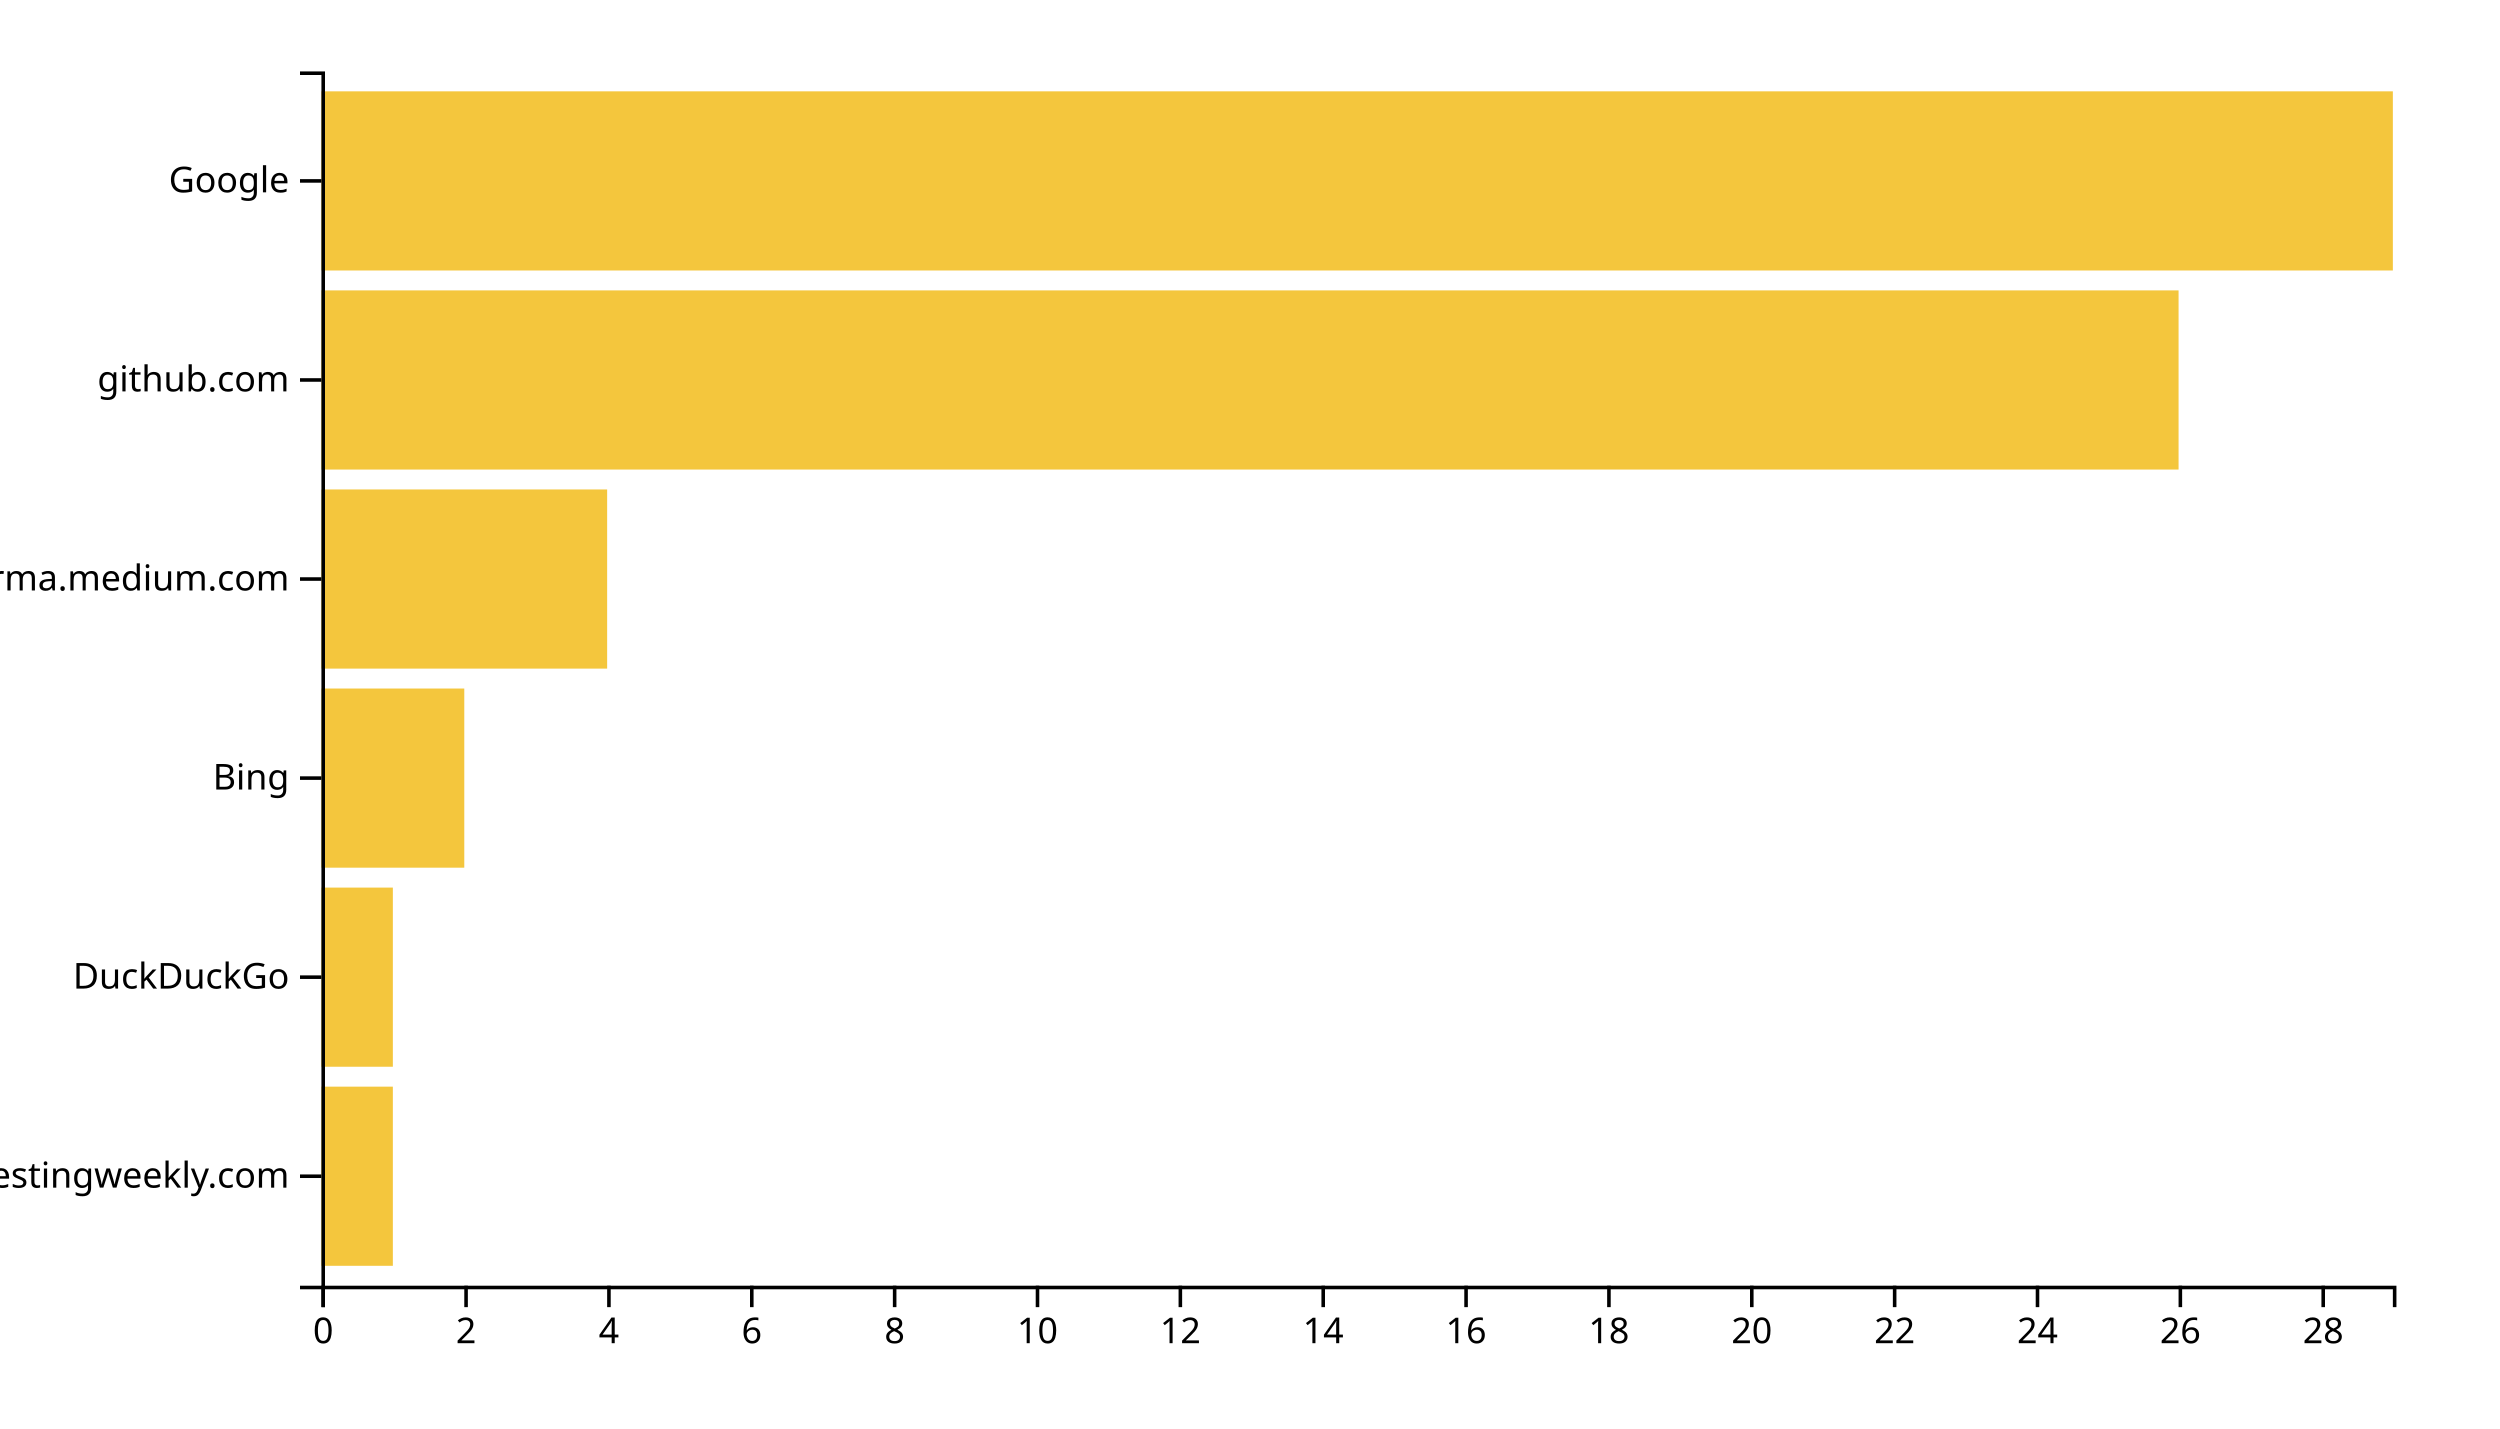
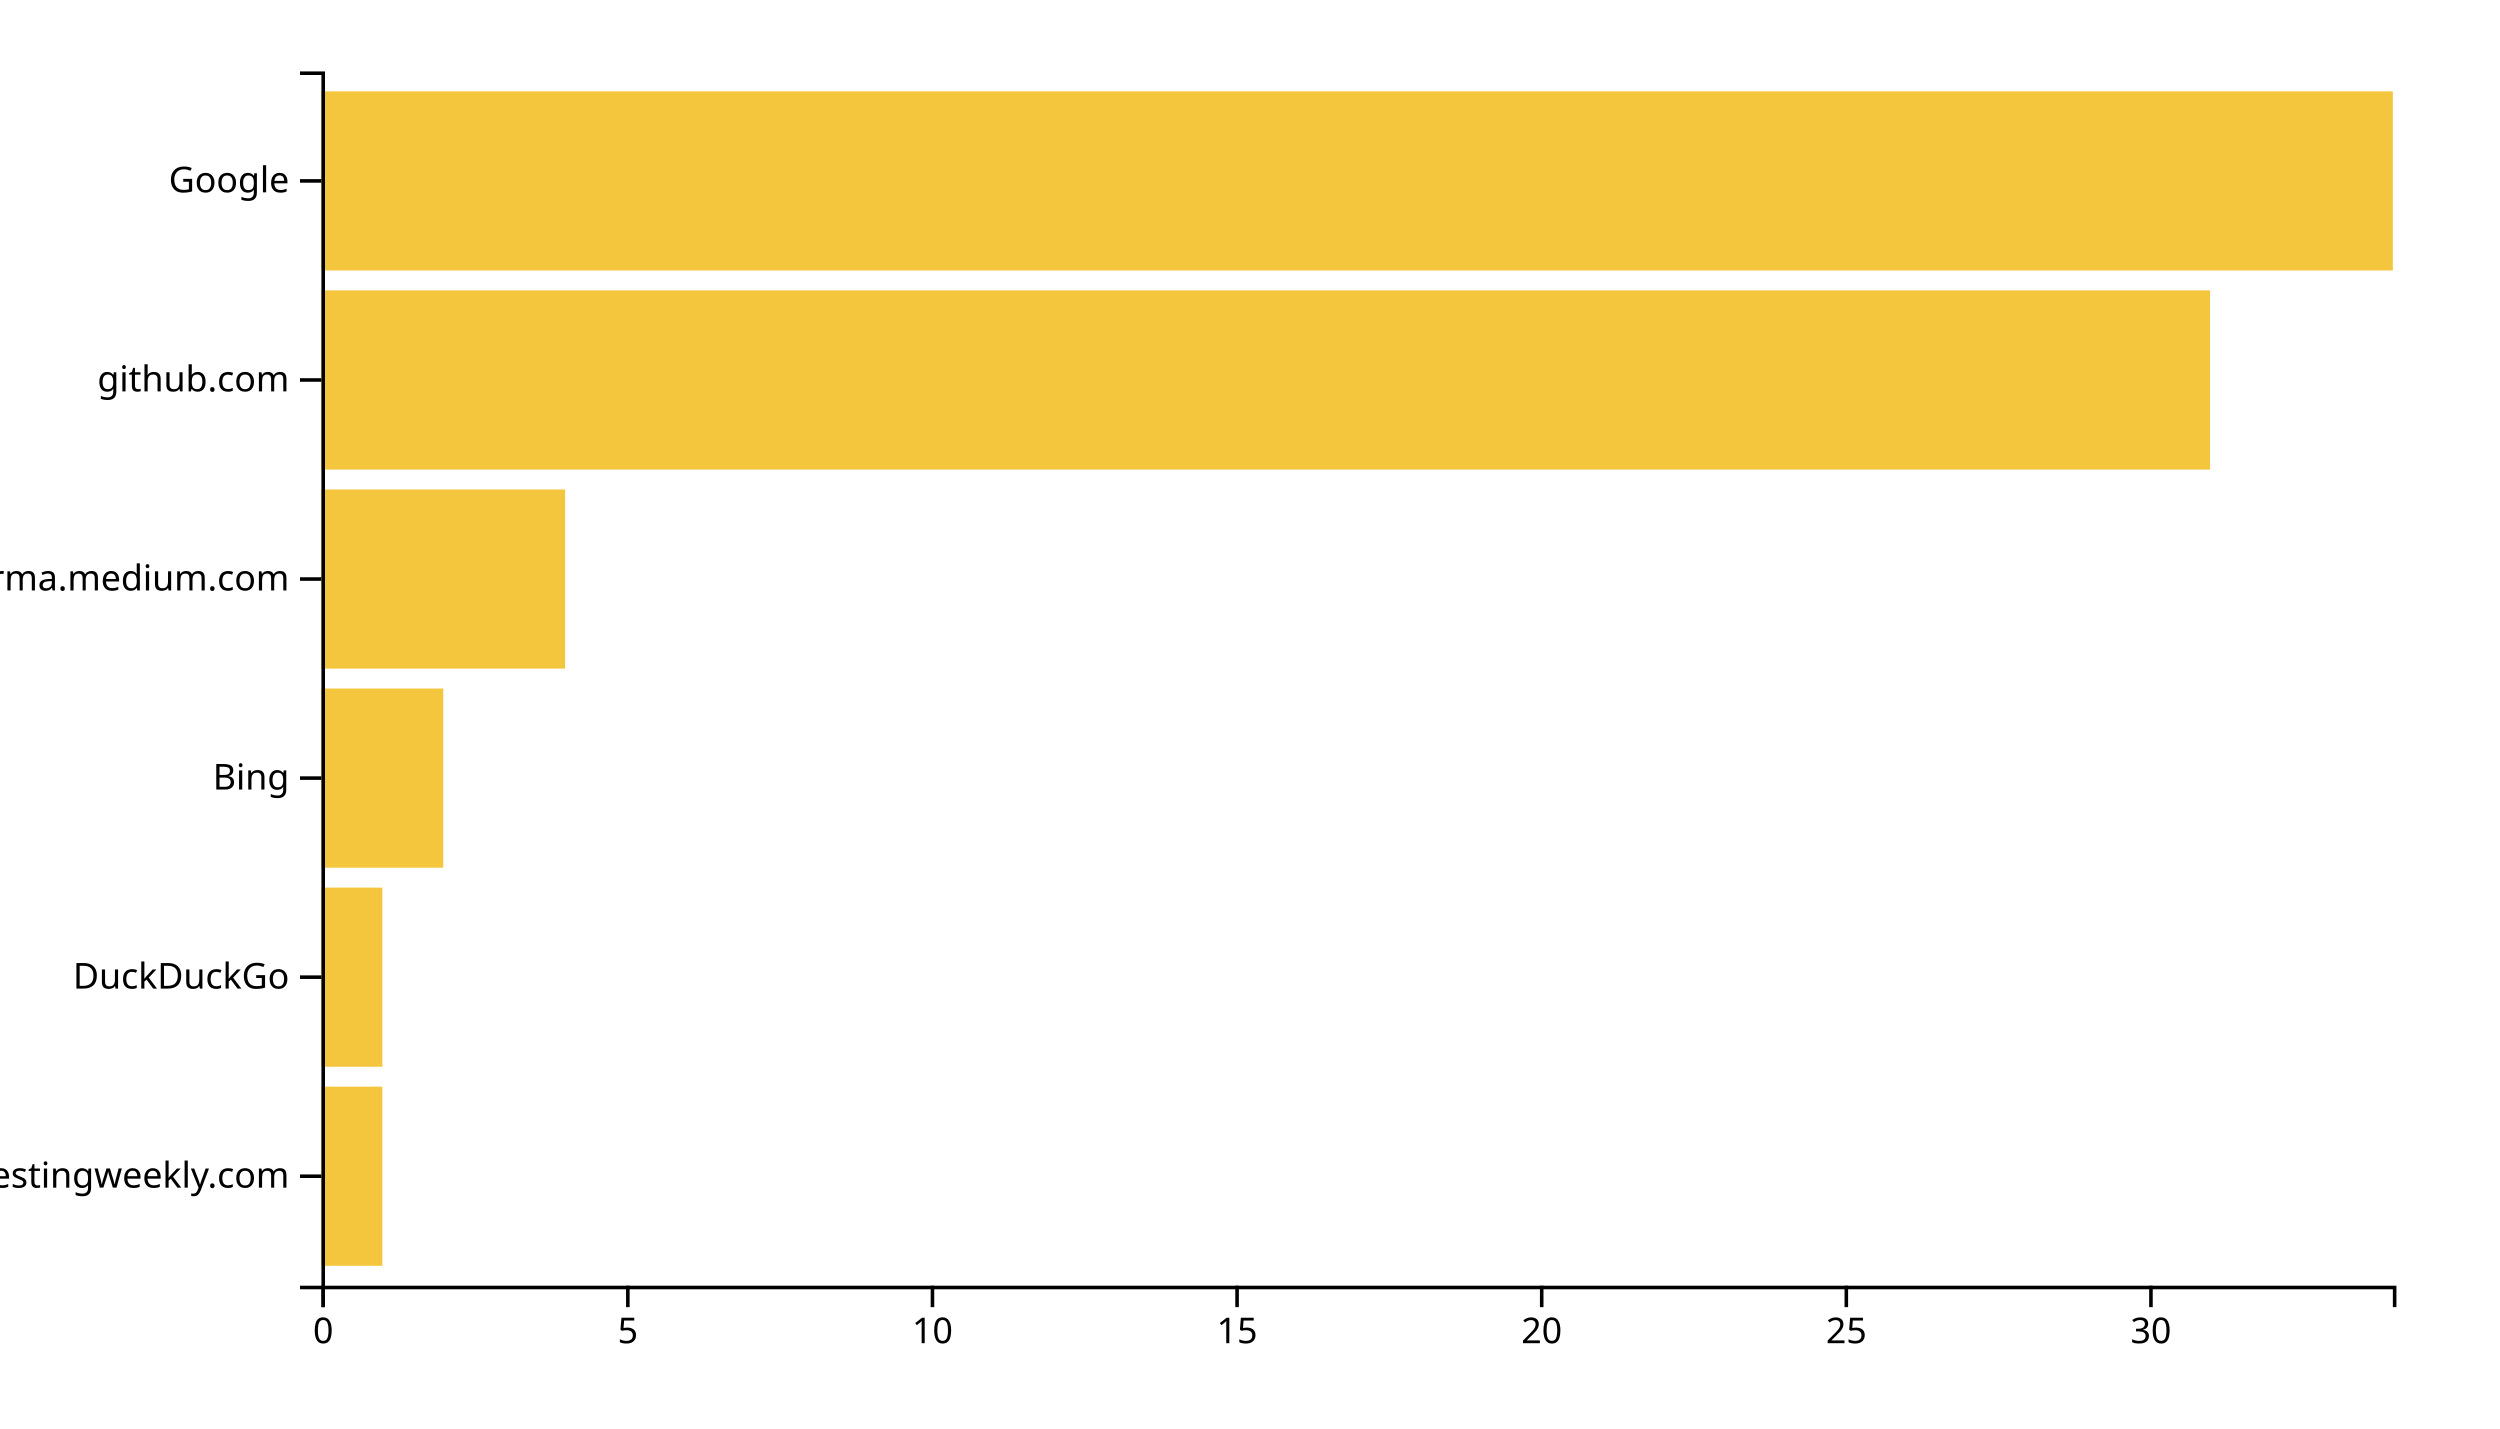
<svg xmlns="http://www.w3.org/2000/svg" width="700" height="400">
  <g transform="translate(90,20)">
-     <rect class="bar" width="20" y="284.262" height="50.164" style="fill: #f4c63d; text-anchor: end;" />
-     <rect class="bar" width="20" y="228.525" height="50.164" style="fill: #f4c63d; text-anchor: end;" />
-     <rect class="bar" width="40" y="172.787" height="50.164" style="fill: #f4c63d; text-anchor: end;" />
-     <rect class="bar" width="80" y="117.049" height="50.164" style="fill: #f4c63d; text-anchor: end;" />
-     <rect class="bar" width="520" y="61.311" height="50.164" style="fill: #f4c63d; text-anchor: end;" />
+     <rect class="bar" width="17.059" y="284.262" height="50.164" style="fill: #f4c63d; text-anchor: end;" />
+     <rect class="bar" width="17.059" y="228.525" height="50.164" style="fill: #f4c63d; text-anchor: end;" />
+     <rect class="bar" width="34.118" y="172.787" height="50.164" style="fill: #f4c63d; text-anchor: end;" />
+     <rect class="bar" width="68.235" y="117.049" height="50.164" style="fill: #f4c63d; text-anchor: end;" />
+     <rect class="bar" width="528.824" y="61.311" height="50.164" style="fill: #f4c63d; text-anchor: end;" />
    <rect class="bar" width="580" y="5.574" height="50.164" style="fill: #f4c63d; text-anchor: end;" />
    <g transform="translate(0,340)" fill="none" font-size="10" font-family="sans-serif" text-anchor="middle">
      <path class="domain" stroke="currentColor" d="M0.5,6V0.5H580.5V6" />
      <g class="tick" opacity="1" transform="translate(0.5,0)">
        <line stroke="currentColor" y2="6" />
        <text fill="currentColor" y="9" dy="0.71em">0</text>
      </g>
-       <g class="tick" opacity="1" transform="translate(40.5,0)">
+       <g class="tick" opacity="1" transform="translate(85.79412,0)">
        <line stroke="currentColor" y2="6" />
-         <text fill="currentColor" y="9" dy="0.71em">2</text>
+         <text fill="currentColor" y="9" dy="0.71em">5</text>
      </g>
-       <g class="tick" opacity="1" transform="translate(80.5,0)">
-         <line stroke="currentColor" y2="6" />
-         <text fill="currentColor" y="9" dy="0.71em">4</text>
-       </g>
-       <g class="tick" opacity="1" transform="translate(120.5,0)">
-         <line stroke="currentColor" y2="6" />
-         <text fill="currentColor" y="9" dy="0.71em">6</text>
-       </g>
-       <g class="tick" opacity="1" transform="translate(160.5,0)">
-         <line stroke="currentColor" y2="6" />
-         <text fill="currentColor" y="9" dy="0.71em">8</text>
-       </g>
-       <g class="tick" opacity="1" transform="translate(200.5,0)">
+       <g class="tick" opacity="1" transform="translate(171.0882,0)">
        <line stroke="currentColor" y2="6" />
        <text fill="currentColor" y="9" dy="0.71em">10</text>
      </g>
-       <g class="tick" opacity="1" transform="translate(240.5,0)">
+       <g class="tick" opacity="1" transform="translate(256.3824,0)">
        <line stroke="currentColor" y2="6" />
-         <text fill="currentColor" y="9" dy="0.71em">12</text>
+         <text fill="currentColor" y="9" dy="0.71em">15</text>
      </g>
-       <g class="tick" opacity="1" transform="translate(280.5,0)">
-         <line stroke="currentColor" y2="6" />
-         <text fill="currentColor" y="9" dy="0.71em">14</text>
-       </g>
-       <g class="tick" opacity="1" transform="translate(320.5,0)">
-         <line stroke="currentColor" y2="6" />
-         <text fill="currentColor" y="9" dy="0.71em">16</text>
-       </g>
-       <g class="tick" opacity="1" transform="translate(360.5,0)">
-         <line stroke="currentColor" y2="6" />
-         <text fill="currentColor" y="9" dy="0.71em">18</text>
-       </g>
-       <g class="tick" opacity="1" transform="translate(400.5,0)">
+       <g class="tick" opacity="1" transform="translate(341.6765,0)">
        <line stroke="currentColor" y2="6" />
        <text fill="currentColor" y="9" dy="0.71em">20</text>
      </g>
-       <g class="tick" opacity="1" transform="translate(440.5,0)">
+       <g class="tick" opacity="1" transform="translate(426.9706,0)">
        <line stroke="currentColor" y2="6" />
-         <text fill="currentColor" y="9" dy="0.71em">22</text>
+         <text fill="currentColor" y="9" dy="0.71em">25</text>
      </g>
-       <g class="tick" opacity="1" transform="translate(480.5,0)">
+       <g class="tick" opacity="1" transform="translate(512.2647,0)">
        <line stroke="currentColor" y2="6" />
-         <text fill="currentColor" y="9" dy="0.71em">24</text>
-       </g>
-       <g class="tick" opacity="1" transform="translate(520.5,0)">
-         <line stroke="currentColor" y2="6" />
-         <text fill="currentColor" y="9" dy="0.71em">26</text>
-       </g>
-       <g class="tick" opacity="1" transform="translate(560.5,0)">
-         <line stroke="currentColor" y2="6" />
-         <text fill="currentColor" y="9" dy="0.71em">28</text>
+         <text fill="currentColor" y="9" dy="0.71em">30</text>
      </g>
    </g>
    <g fill="none" font-size="10" font-family="sans-serif" text-anchor="end">
      <path class="domain" stroke="currentColor" d="M-6,340.5H0.5V0.5H-6" />
      <g class="tick" opacity="1" transform="translate(0,309.3443)">
        <line stroke="currentColor" x2="-6" />
        <text fill="currentColor" x="-9" dy="0.32em">softwaretestingweekly.com</text>
      </g>
      <g class="tick" opacity="1" transform="translate(0,253.6066)">
        <line stroke="currentColor" x2="-6" />
        <text fill="currentColor" x="-9" dy="0.32em">DuckDuckGo</text>
      </g>
      <g class="tick" opacity="1" transform="translate(0,197.8689)">
        <line stroke="currentColor" x2="-6" />
        <text fill="currentColor" x="-9" dy="0.32em">Bing</text>
      </g>
      <g class="tick" opacity="1" transform="translate(0,142.1311)">
        <line stroke="currentColor" x2="-6" />
        <text fill="currentColor" x="-9" dy="0.32em">xgirma.medium.com</text>
      </g>
      <g class="tick" opacity="1" transform="translate(0,86.39344)">
        <line stroke="currentColor" x2="-6" />
        <text fill="currentColor" x="-9" dy="0.32em">github.com</text>
      </g>
      <g class="tick" opacity="1" transform="translate(0,30.65574)">
        <line stroke="currentColor" x2="-6" />
        <text fill="currentColor" x="-9" dy="0.32em">Google</text>
      </g>
    </g>
  </g>
</svg>
